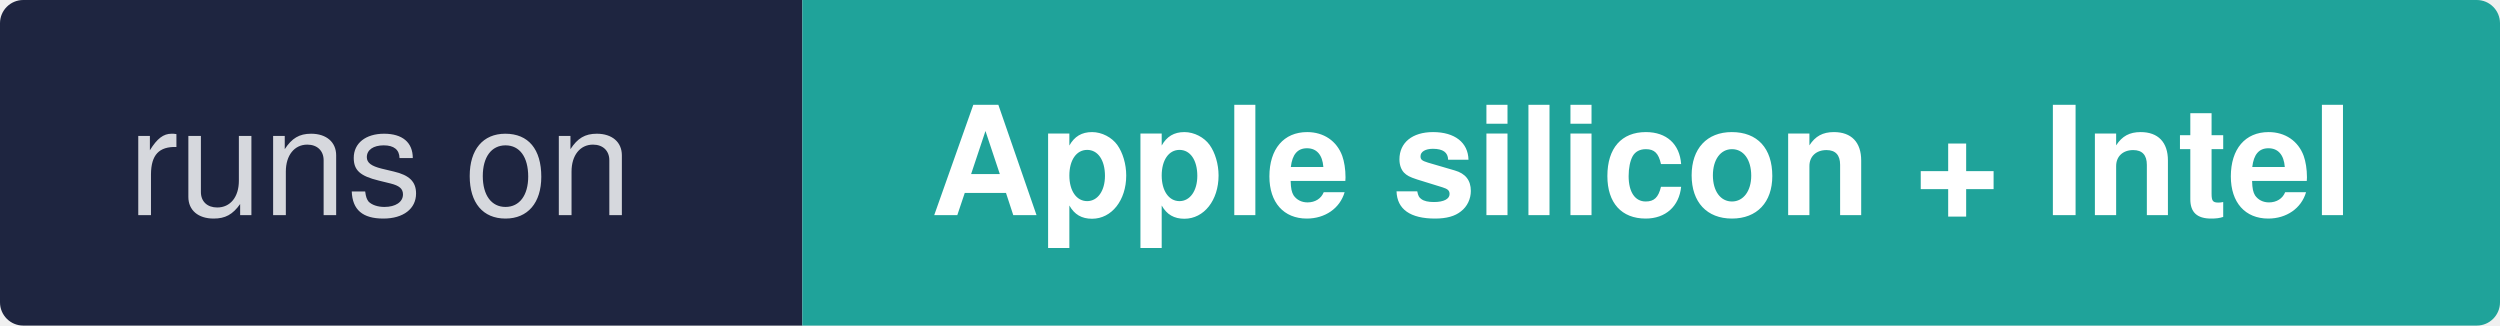
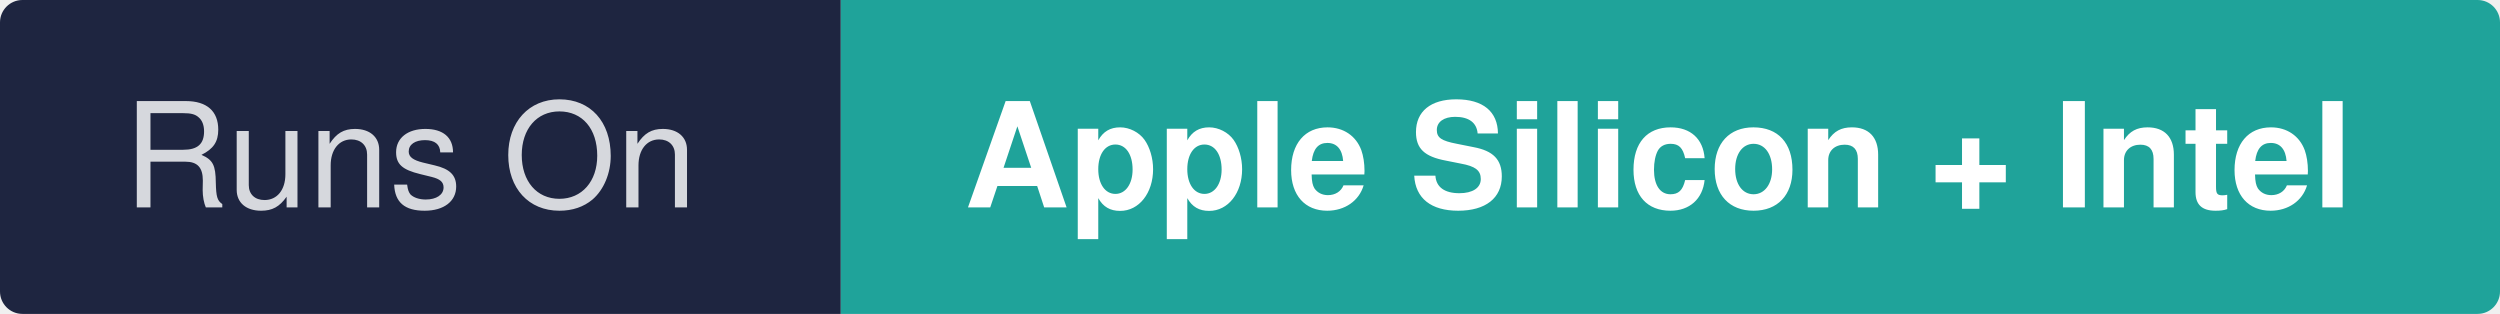
- <svg xmlns="http://www.w3.org/2000/svg" width="215" height="28" viewBox="0 0 215 28">
+ <svg xmlns="http://www.w3.org/2000/svg" width="223" height="28" viewBox="0 0 223 28">
  <clipPath id="r">
-     <rect width="215" height="28" rx="2" />
+     <rect width="223" height="28" rx="2" />
  </clipPath>
  <g clip-path="url(#r)">
-     <rect width="69" height="28" fill="#1E2540" />
-     <rect x="69" width="146" height="28" fill="#1FA39A" />
+     <rect width="75" height="28" fill="#1E2540" />
+     <rect x="75" width="148" height="28" fill="#1FA39A" />
  </g>
  <g font-family="-apple-system, BlinkMacSystemFont, 'SF Pro Text', 'Segoe UI', 'Helvetica Neue', Helvetica, Arial, sans-serif" font-size="13" font-weight="500" fill="#fff">
-     <text x="11" y="18.5" fill-opacity="0.82" textLength="47" lengthAdjust="spacingAndGlyphs">runs on</text>
-     <text x="80" y="18.5" font-weight="600" textLength="124" lengthAdjust="spacingAndGlyphs">Apple silicon + Intel</text>
+     <text x="11" y="18.5" fill-opacity="0.82" textLength="53" lengthAdjust="spacingAndGlyphs">Runs On</text>
+     <text x="86" y="18.5" font-weight="600" textLength="126" lengthAdjust="spacingAndGlyphs">Apple Silicon + Intel</text>
  </g>
</svg>
